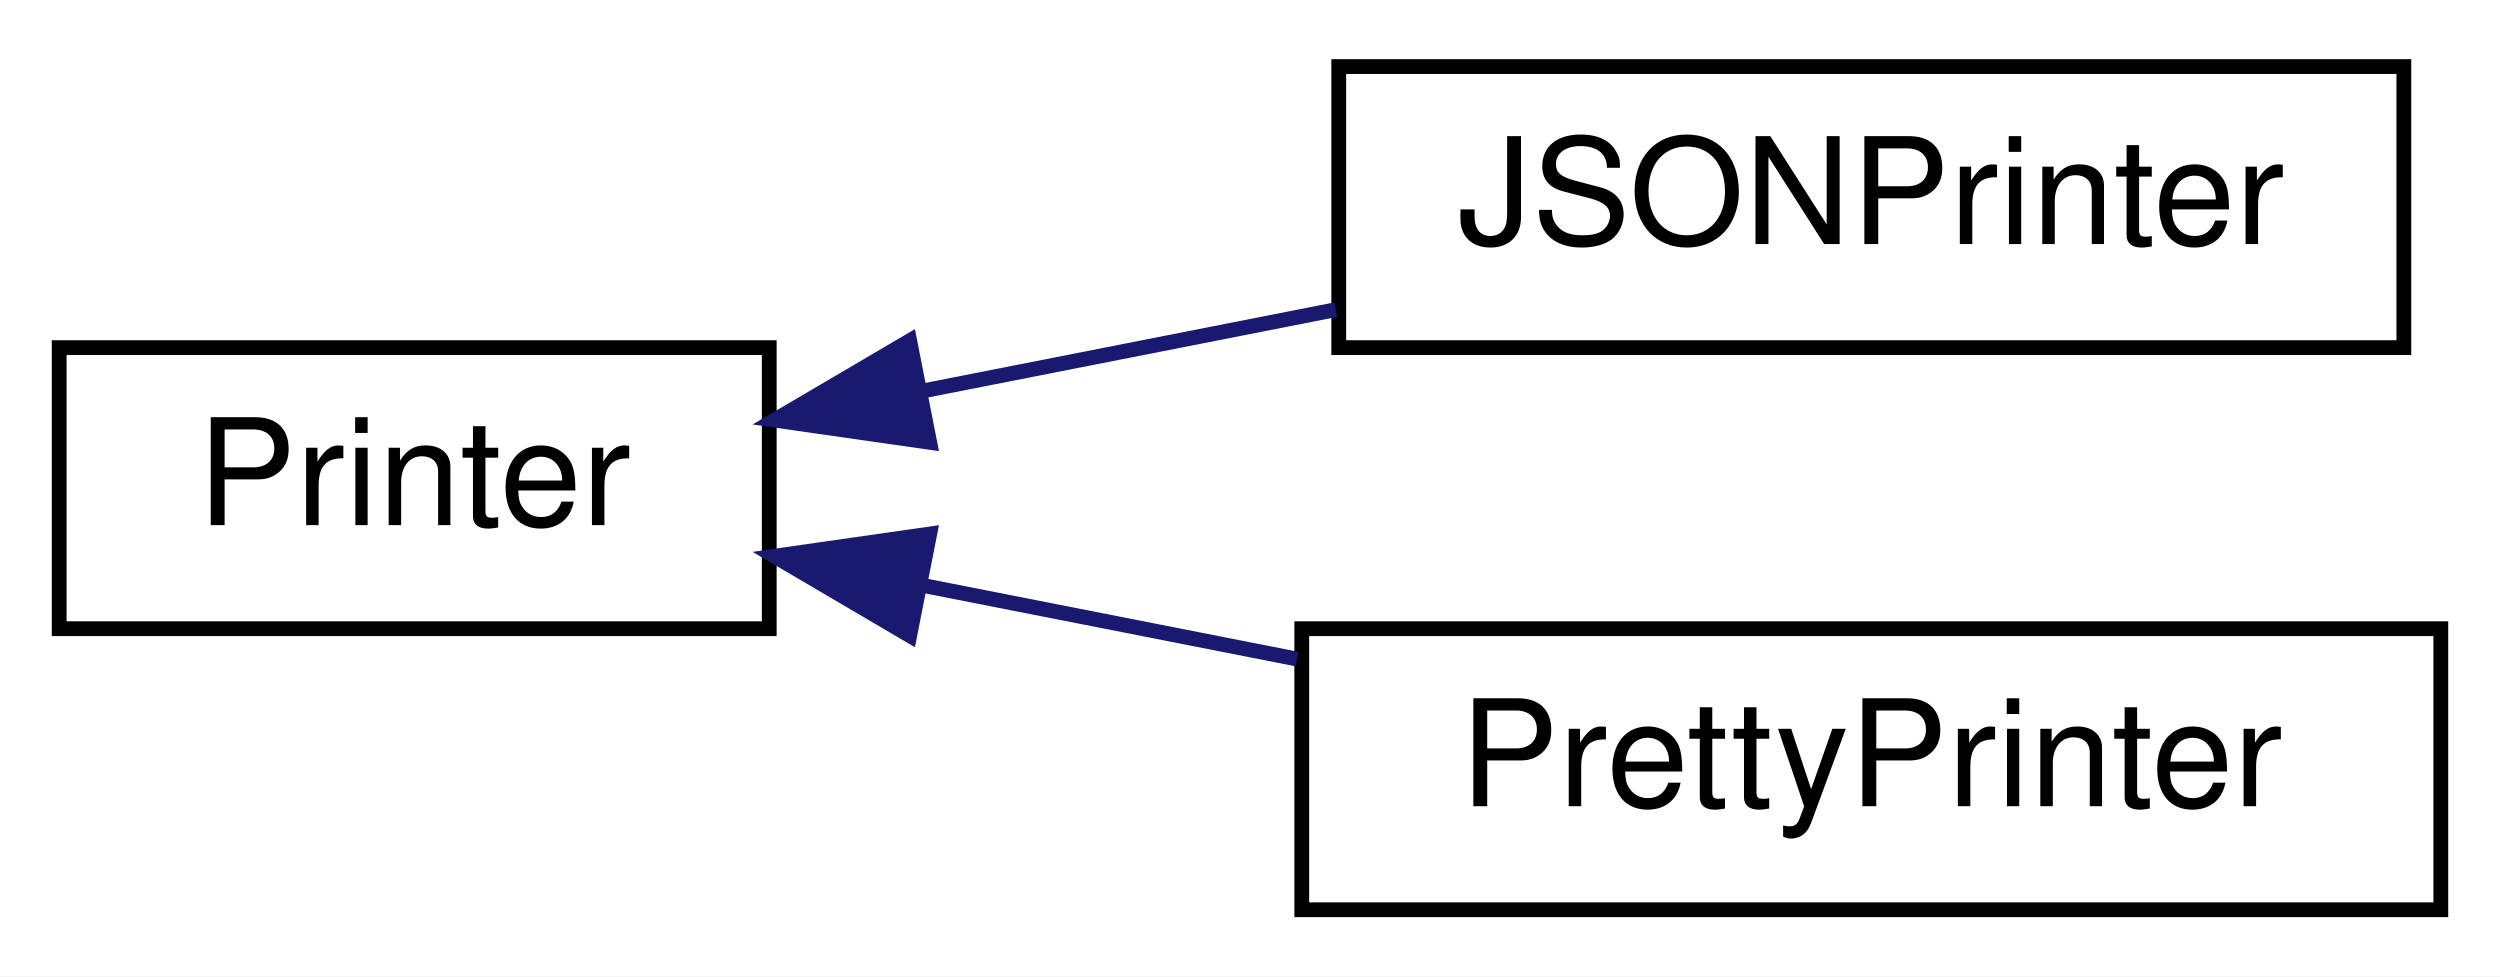
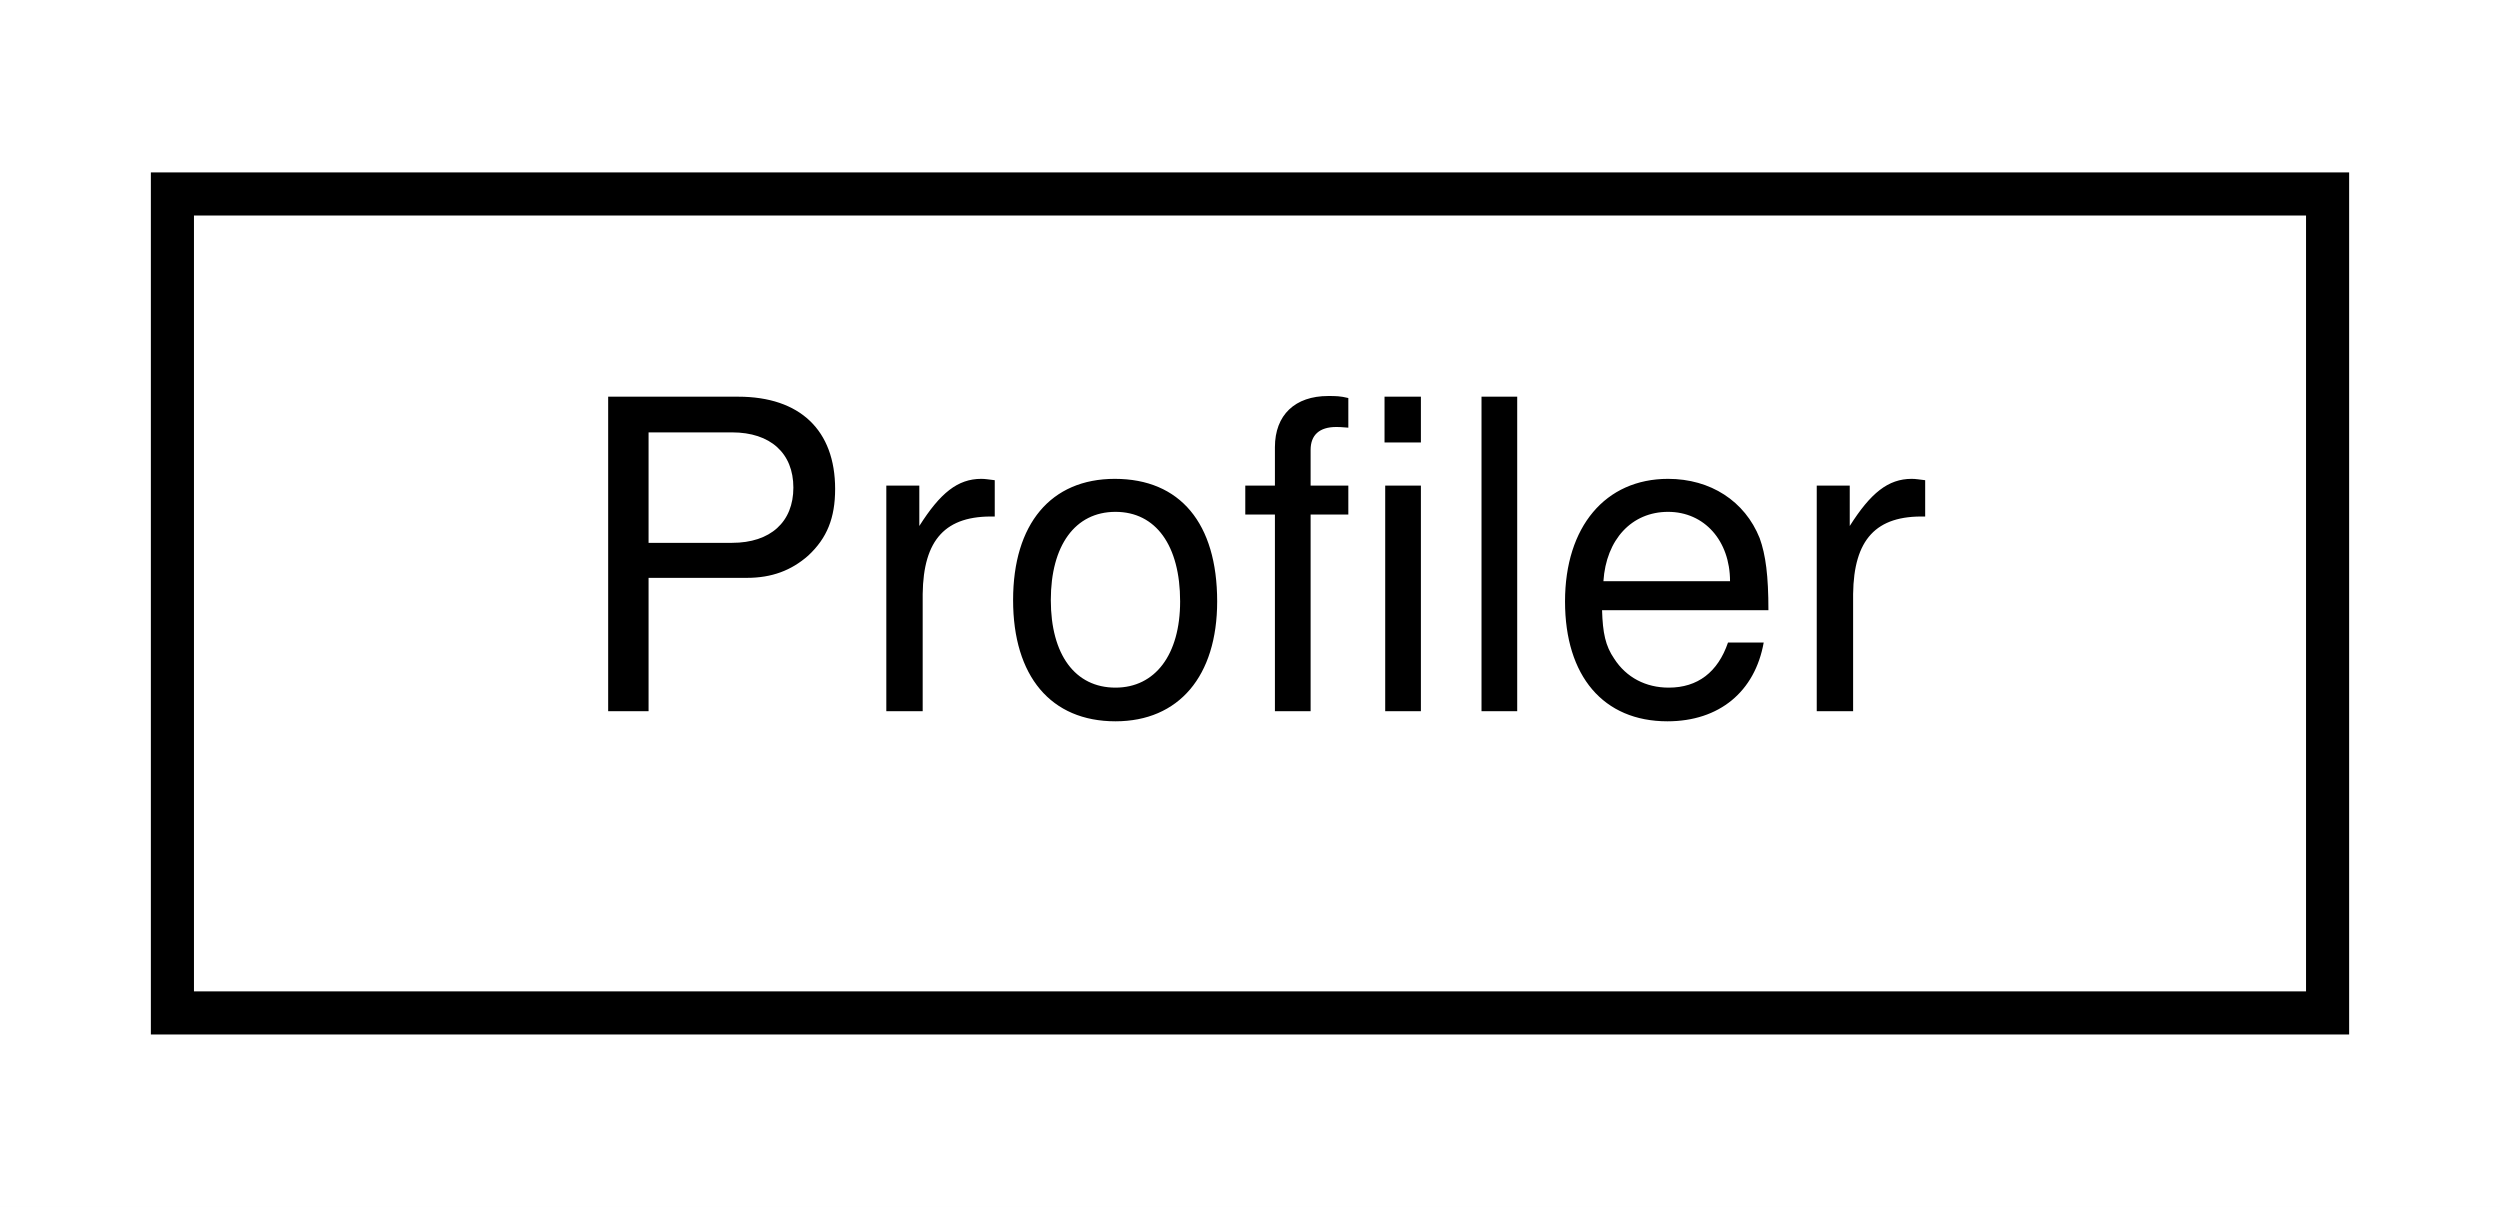
- <svg xmlns="http://www.w3.org/2000/svg" xmlns:xlink="http://www.w3.org/1999/xlink" width="169pt" height="66pt" viewBox="0.00 0.00 169.00 66.00">
-   <g id="graph0" class="graph" transform="scale(1 1) rotate(0) translate(4 62)">
-     <polygon fill="white" stroke="none" points="-4,4 -4,-62 165,-62 165,4 -4,4" />
+ <svg xmlns="http://www.w3.org/2000/svg" xmlns:xlink="http://www.w3.org/1999/xlink" width="58pt" height="28pt" viewBox="0.00 0.00 58.00 28.00">
+   <g id="graph0" class="graph" transform="scale(1 1) rotate(0) translate(4 24)">
+     <polygon fill="white" stroke="none" points="-4,4 -4,-24 54,-24 54,4 -4,4" />
    <g id="node1" class="node">
      <g id="a_node1">
-         <a xlink:href="classarm__compute_1_1test_1_1framework_1_1_printer.xhtml" target="_top" xlink:title="Abstract printer class used by the Framework to present output. ">
-           <polygon fill="white" stroke="black" points="0,-19.5 0,-38.5 48,-38.5 48,-19.5 0,-19.5" />
-           <text text-anchor="middle" x="24" y="-26.5" font-family="Helvetica,sans-Serif" font-size="10.00">Printer</text>
+         <a xlink:href="classarm__compute_1_1test_1_1framework_1_1_profiler.xhtml" target="_top" xlink:title="Profiler class to collect benchmark numbers. ">
+           <polygon fill="white" stroke="black" points="0,-0.5 0,-19.5 50,-19.5 50,-0.5 0,-0.5" />
+           <text text-anchor="middle" x="25" y="-7.5" font-family="Helvetica,sans-Serif" font-size="10.00">Profiler</text>
        </a>
      </g>
    </g>
-     <g id="node2" class="node">
-       <g id="a_node2">
-         <a xlink:href="classarm__compute_1_1test_1_1framework_1_1_j_s_o_n_printer.xhtml" target="_top" xlink:title="Implementation of a Printer that produces JSON output. ">
-           <polygon fill="white" stroke="black" points="86.5,-38.5 86.5,-57.5 158.5,-57.5 158.5,-38.5 86.5,-38.5" />
-           <text text-anchor="middle" x="122.5" y="-45.5" font-family="Helvetica,sans-Serif" font-size="10.00">JSONPrinter</text>
-         </a>
-       </g>
-     </g>
-     <g id="edge1" class="edge">
-       <path fill="none" stroke="midnightblue" d="M58.187,-35.534C67.257,-37.32 77.116,-39.261 86.294,-41.068" />
-       <polygon fill="midnightblue" stroke="midnightblue" points="58.848,-32.097 48.36,-33.599 57.495,-38.965 58.848,-32.097" />
-     </g>
-     <g id="node3" class="node">
-       <g id="a_node3">
-         <a xlink:href="classarm__compute_1_1test_1_1framework_1_1_pretty_printer.xhtml" target="_top" xlink:title="Implementation of a Printer that produces human readable output. ">
-           <polygon fill="white" stroke="black" points="84,-0.5 84,-19.5 161,-19.5 161,-0.5 84,-0.5" />
-           <text text-anchor="middle" x="122.5" y="-7.5" font-family="Helvetica,sans-Serif" font-size="10.00">PrettyPrinter</text>
-         </a>
-       </g>
-     </g>
-     <g id="edge2" class="edge">
-       <path fill="none" stroke="midnightblue" d="M58.301,-22.443C66.482,-20.832 75.3,-19.096 83.677,-17.447" />
-       <polygon fill="midnightblue" stroke="midnightblue" points="57.495,-19.035 48.36,-24.401 58.848,-25.903 57.495,-19.035" />
-     </g>
  </g>
</svg>
